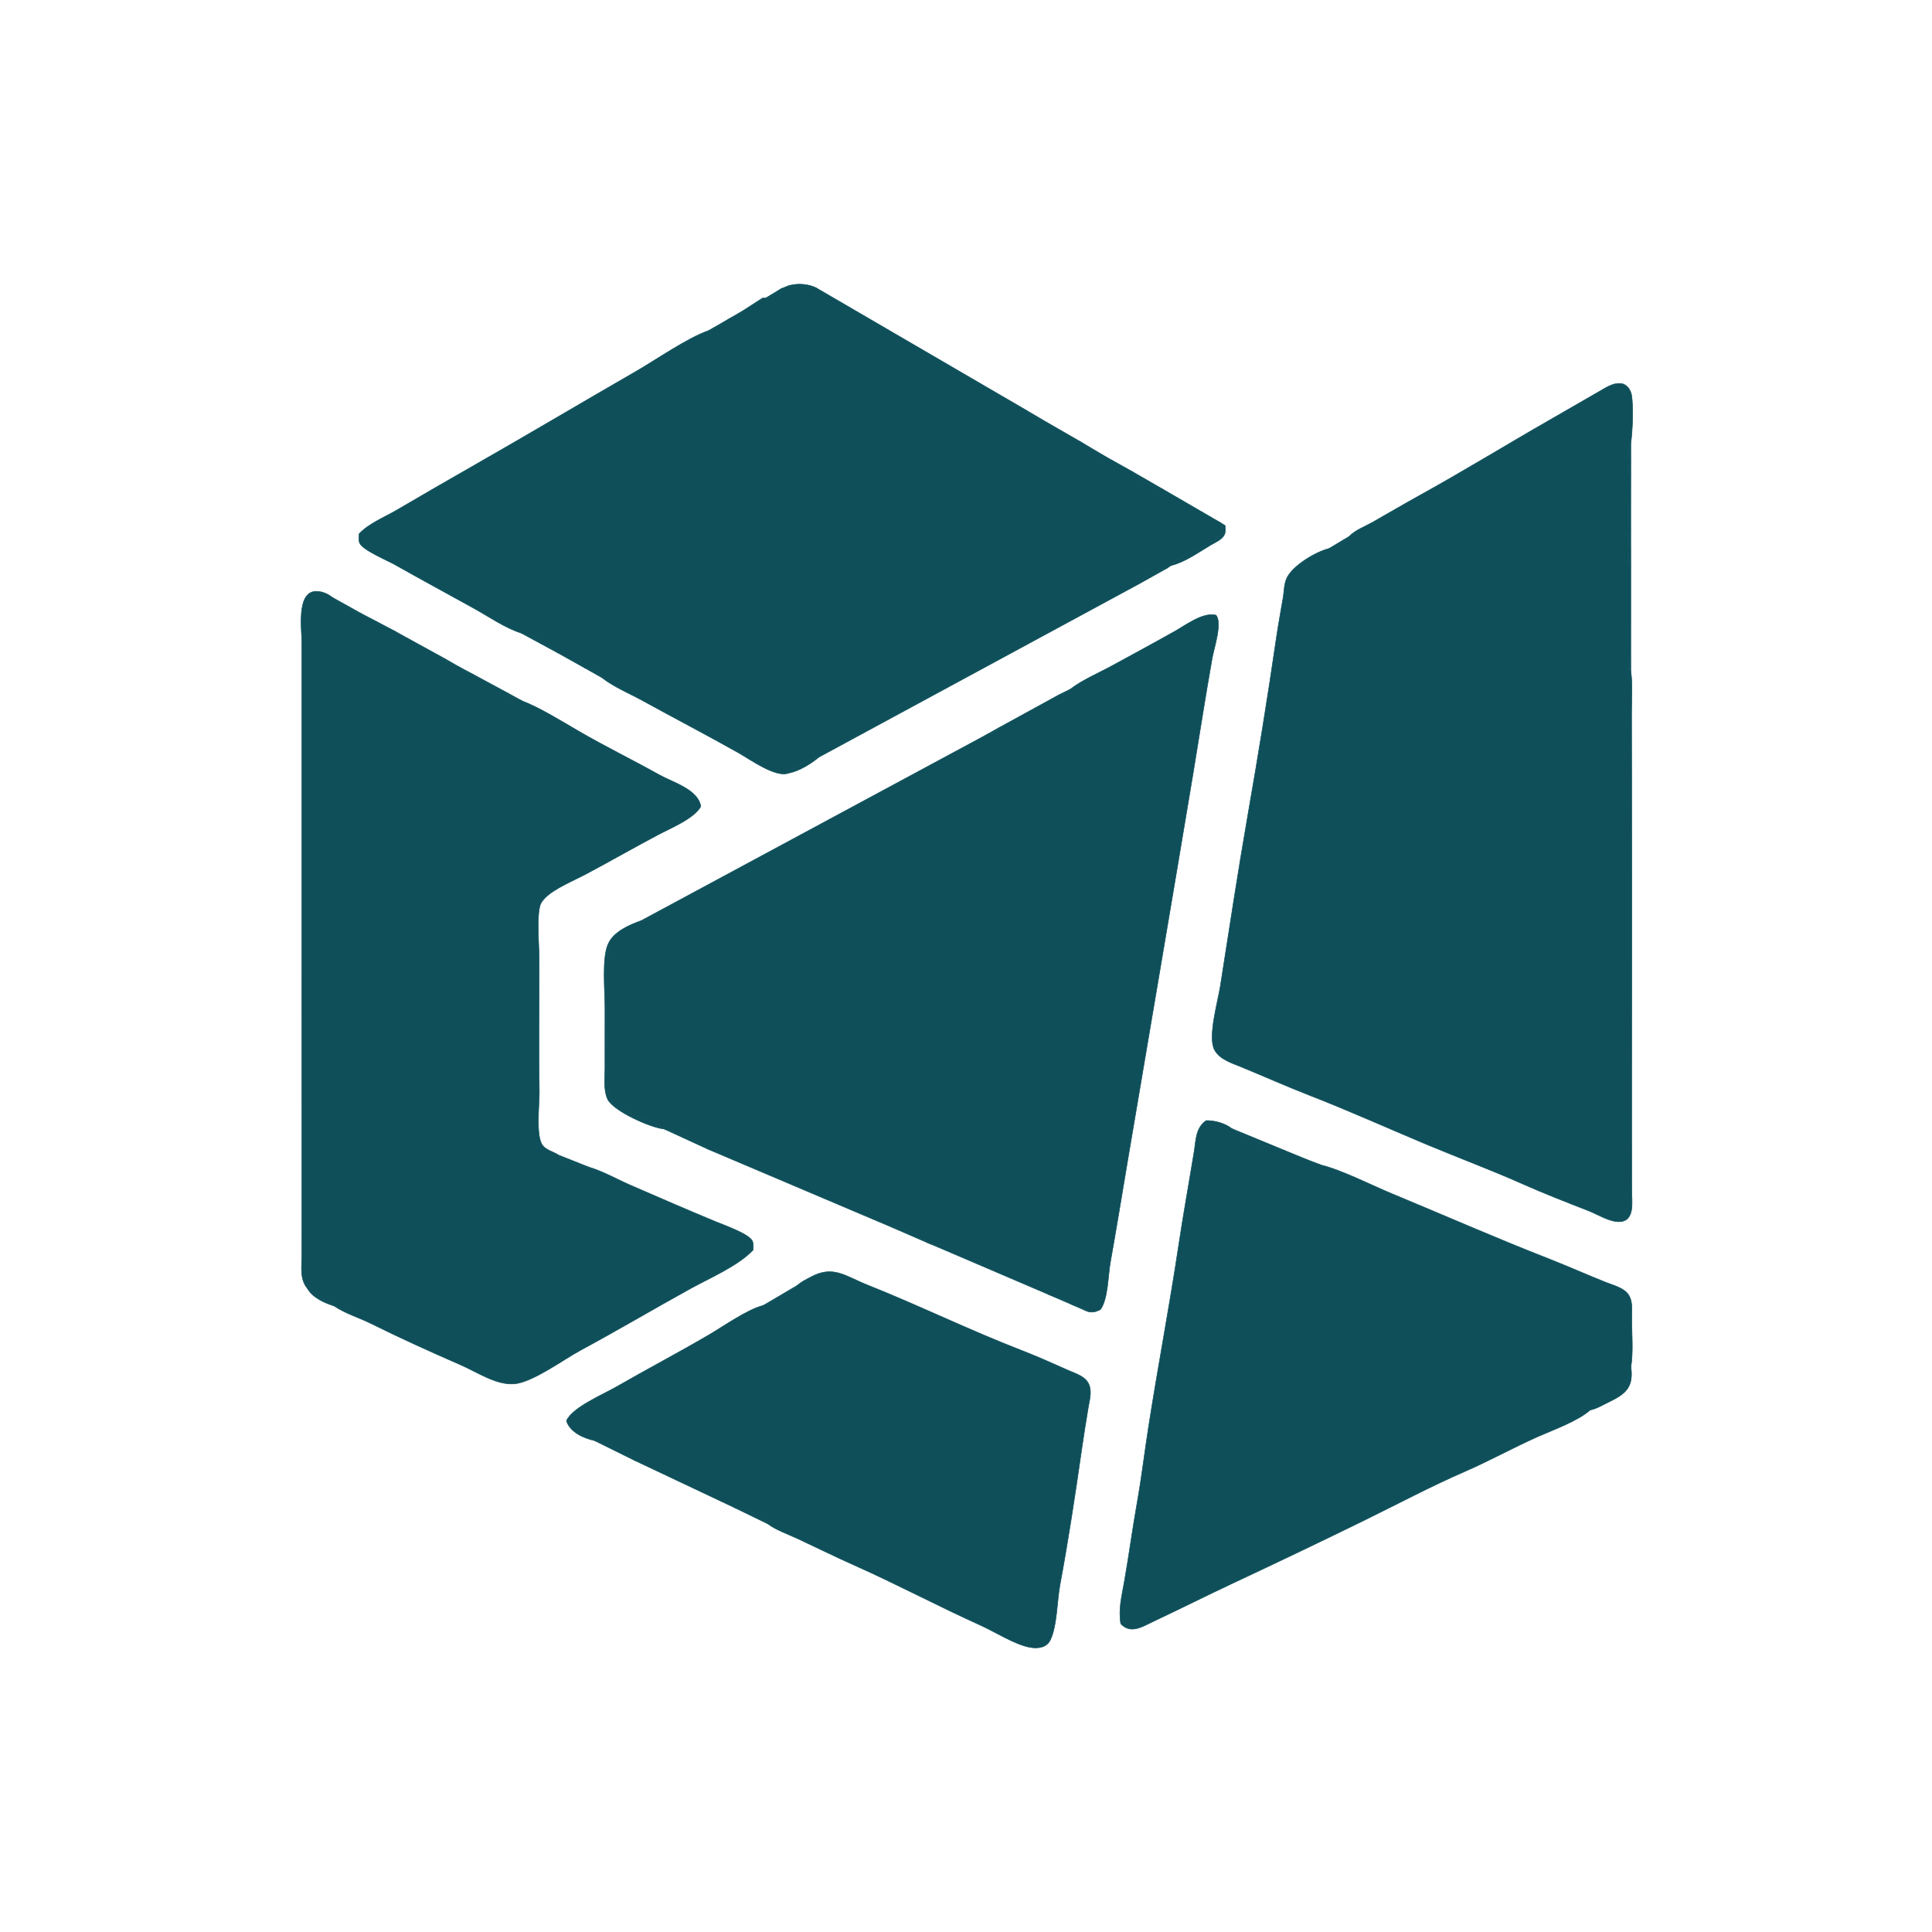
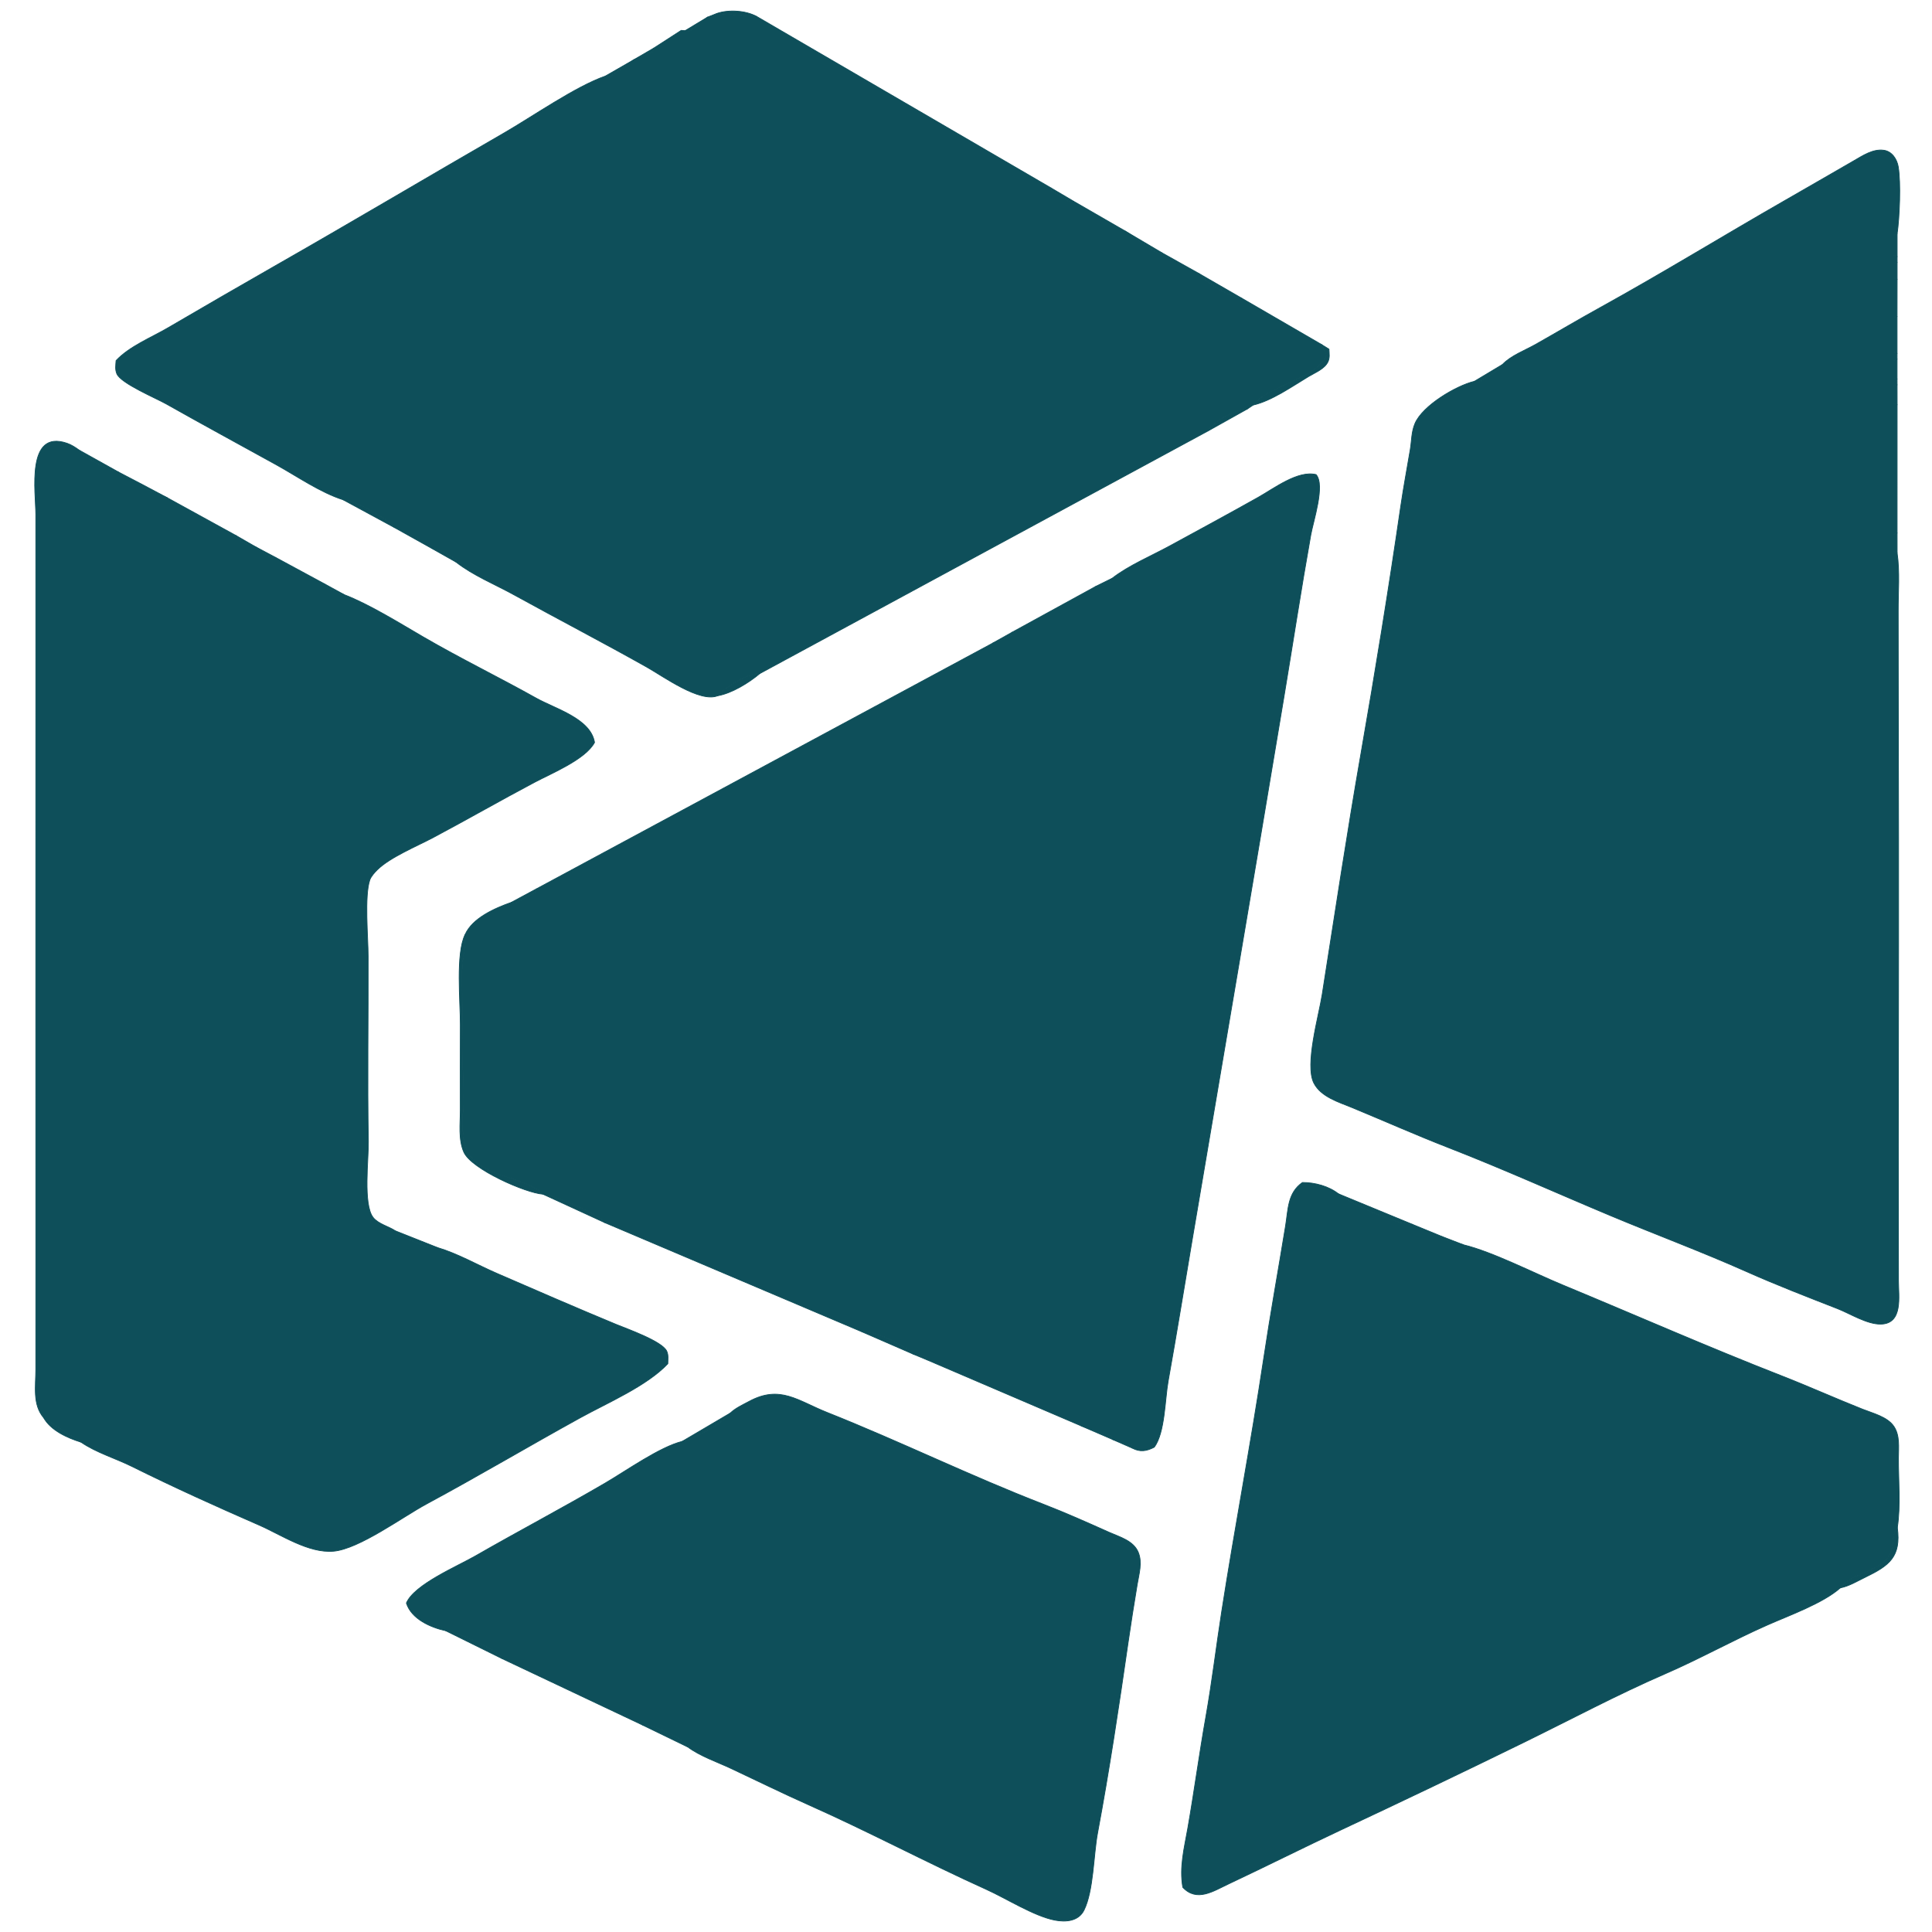
- <svg xmlns="http://www.w3.org/2000/svg" viewBox="67 60 888 888">
+ <svg xmlns="http://www.w3.org/2000/svg" viewBox="194 187 634 634">
  <path d="M429.19 191.44C433.57 191.77 437.95 192.09 442.33 192.42C474.52 211.17 506.72 229.92 538.91 248.68C538.98 249.01 539.05 249.35 539.12 249.69C540.99 250.84 542.86 251.98 544.73 253.13C545.27 253.11 545.81 253.09 546.34 253.07C551.94 256.3 557.55 259.54 563.15 262.77C566.67 265.22 570.2 267.67 573.72 270.11C574.23 270.05 574.74 269.99 575.25 269.93C579.31 272.2 583.36 274.47 587.41 276.74C589.44 279.66 597.85 284.66 601.48 284.86C610.21 289.93 618.93 294.99 627.66 300.05C628.22 301.19 628.79 302.32 629.36 303.46C626.38 311.18 609.46 313.83 605.23 319.92C604.59 320.35 603.96 320.78 603.32 321.2C599.59 321.48 591.96 325.1 590.41 328.42C541.39 354.95 492.37 381.48 443.35 408.02C439.3 407.89 432.11 412.48 429.49 415.32C423.63 417.67 411.72 408.99 406.27 405.92C391.85 397.81 377.15 390.17 362.67 382.19C356.44 378.75 349.2 375.82 343.64 371.44C343.65 371.21 343.66 370.98 343.67 370.75C341.18 368.82 338.71 367.24 335.6 366.9C331.54 364.64 327.49 362.37 323.43 360.11C321.43 357.28 310.19 351.04 306.61 351C299.12 348.62 291.55 343.32 284.6 339.48C272.58 332.84 260.51 326.3 248.55 319.55C245.22 317.67 233.65 312.81 232.34 309.66C231.72 308.18 232 306.86 232.09 305.33C236.53 300.61 243.6 297.81 249.16 294.56C260.8 287.76 272.45 281 284.16 274.32C309.32 259.96 334.25 245.16 359.33 230.69C368.8 225.23 382.89 215.37 392.65 211.97C393.15 212.04 393.66 212.11 394.17 212.19C396.79 210.32 399.41 208.45 402.04 206.58C404.09 205.7 406.14 204.81 408.2 203.93C408.3 203.56 408.4 203.19 408.5 202.81C411.52 200.87 414.53 198.92 417.55 196.97C417.97 197.01 418.39 197.04 418.81 197.07C419.33 197.12 419.84 197.17 420.35 197.22C422.32 195.68 424.28 194.14 426.24 192.6C427.22 192.21 428.21 191.83 429.19 191.44ZM816.56 263.72C816.19 263.87 815.83 264.03 815.46 264.18C815.46 266.36 815.46 268.55 815.46 270.73C815.83 270.88 816.19 271.04 816.56 271.2C816.56 271.82 816.56 272.44 816.56 273.07C816.19 273.22 815.83 273.38 815.46 273.53C815.46 275.09 815.46 276.65 815.46 278.21C815.83 278.37 816.2 278.52 816.56 278.68C816.56 282.73 816.55 286.78 816.54 290.83C816.18 290.99 815.82 291.15 815.46 291.3C815.46 295.04 815.46 298.78 815.46 302.52C815.82 302.68 816.18 302.84 816.54 302.99C816.54 303.62 816.54 304.24 816.54 304.86C816.18 305.02 815.82 305.17 815.46 305.33C815.46 307.2 815.46 309.07 815.46 310.94C815.82 311.1 816.18 311.25 816.54 311.41C816.54 312.03 816.55 312.66 816.55 313.28C816.19 313.43 815.82 313.59 815.46 313.75C815.46 315.62 815.46 317.49 815.46 319.36C815.83 319.51 816.19 319.67 816.56 319.82C816.55 333.85 816.55 347.88 816.55 361.91C816.18 362.06 815.82 362.22 815.46 362.37C815.46 364.24 815.46 366.12 815.46 367.99C815.83 368.14 816.19 368.3 816.56 368.45C817.47 374.68 816.89 381.31 816.91 387.62C816.95 401.65 816.92 415.68 816.97 429.71C817.11 473.97 817.01 518.24 816.95 562.5C816.93 577.46 817 592.42 817 607.39C817 612.35 818.57 621.42 811.17 621.52C806.64 621.58 801.18 618.09 797.03 616.46C787.04 612.56 776.93 608.65 767.14 604.29C752.5 597.77 737.45 592.17 722.65 585.98C704.9 578.55 687.31 570.6 669.37 563.62C658.71 559.47 648.27 554.83 637.7 550.46C633.35 548.66 627.51 546.98 625.17 542.44C622.09 536.45 626.79 520.33 627.88 513.4C632.01 487.11 636 460.69 640.59 434.38C645.3 407.41 649.73 380.22 653.68 353.02C654.59 346.8 655.75 340.69 656.79 334.49C657.26 331.64 657.16 328.76 658.32 326.01C660.83 320.07 671.86 313.56 677.84 312.13C678.36 312.22 678.88 312.31 679.39 312.4C681.89 310.82 684.38 309.25 686.87 307.67C686.93 307.32 686.99 306.97 687.04 306.62C689.78 303.7 694.41 302 697.95 300C705.11 295.95 712.18 291.75 719.4 287.77C739.73 276.54 759.6 264.32 779.76 252.78C787.29 248.48 794.78 244.11 802.3 239.79C805.29 238.08 808.59 235.81 812.2 236.31C814.89 236.68 816.53 239.29 816.93 241.74C817.81 247 817.35 258.4 816.56 263.72ZM219.99 334.72C221.33 337.19 230.06 341.72 232.98 341.96C235.49 343.27 237.99 344.58 240.5 345.89C240.6 346.28 240.7 346.68 240.8 347.08C243.5 348.17 246.2 349.26 248.9 350.35C256.41 354.48 263.93 358.61 271.44 362.74C272.76 364.98 275.26 365.98 277.89 366.45C279.55 367.7 281.22 368.95 282.89 370.2C283.42 370.12 283.96 370.04 284.5 369.96C289.84 372.84 295.17 375.73 300.5 378.61C300.55 378.97 300.6 379.32 300.65 379.67C302.74 380.49 304.83 381.31 306.91 382.13C315.09 385.25 325.19 391.54 332.91 396.03C345.03 403.08 357.69 409.24 369.93 416.09C376.19 419.6 387.84 422.8 389.1 430.64C386.15 436.19 375.04 440.73 369.38 443.73C358.21 449.65 347.25 455.94 336.08 461.88C330.75 464.7 321.97 468.32 317.78 472.46C316.95 473.28 315.75 474.62 315.36 475.74C313.54 481.04 314.79 494.59 314.81 500.81C314.88 521.07 314.51 541.34 314.88 561.59C314.98 567.29 313.09 582.24 316.44 586.51C318.15 588.69 321.6 589.45 323.75 590.92C323.84 591.26 323.94 591.6 324.03 591.94C328.37 593.56 332.95 596.64 337.59 596.41C344.26 598.4 350.55 602.04 356.94 604.82C370 610.49 383.11 616.19 396.26 621.64C399.73 623.07 411.24 627.12 412.78 630.36C413.41 631.69 413.16 633.08 413.15 634.51C406.25 641.85 393.24 647.37 384.32 652.3C367.47 661.59 350.93 671.4 333.98 680.53C326.15 684.75 311.85 695.31 303.46 696.04C295.22 696.76 286.33 690.66 279 687.46C265.06 681.38 251.07 675.06 237.44 668.29C231.98 665.57 225.53 663.68 220.57 660.24C216.49 657.58 212.42 654.91 208.34 652.25C204.61 647.91 205.76 641.79 205.75 636.38C205.74 623.6 205.77 610.82 205.76 598.03C205.71 547.22 205.77 496.41 205.75 445.6C205.74 415.68 205.78 385.75 205.75 355.83C205.75 348.58 202.44 327.82 215.99 332.46C217.49 332.98 218.77 333.84 219.99 334.72ZM565.57 662.21C565.48 661.88 565.39 661.55 565.3 661.21C563.25 660.6 561.19 659.99 559.13 659.38C559.01 659.04 558.88 658.7 558.76 658.35C555.44 657.21 552.13 656.07 548.82 654.92C531.94 647.7 515.07 640.47 498.2 633.24C498.13 632.9 498.05 632.56 497.97 632.21C496.55 631.93 495.12 631.64 493.69 631.36C490.15 628.16 481.7 623.73 476.82 624.02C448.74 612.1 420.65 600.18 392.57 588.26C390.91 585.61 375.69 579.11 372.19 578.88C366.46 573.21 352.33 573.24 347.75 565.46C344.75 560.36 346.18 552.27 346.06 546.6C345.77 532.92 345.63 519.11 345.64 505.45C345.64 501.49 346.92 497.53 346.63 493.69C349.04 488.24 356.4 485.03 361.75 483.14C362.27 483.21 362.79 483.29 363.31 483.36C365.49 482.15 367.67 480.95 369.86 479.74C369.91 479.39 369.97 479.04 370.03 478.69C419.95 451.8 469.88 424.92 519.81 398.03C521.88 397.21 523.95 396.39 526.03 395.57C526.06 395.21 526.1 394.84 526.13 394.48C535.29 389.46 544.44 384.44 553.59 379.43C556.01 379.32 557.65 378.79 558.95 376.78C564.48 372.49 571.72 369.5 577.93 366.11C587.6 360.84 597.29 355.6 606.9 350.2C612.13 347.26 619.92 341.27 625.88 342.74C628.94 346.18 624.96 357.98 624.14 362.58C620.99 380.23 618.29 397.96 615.34 415.68C605.47 474.93 595.32 534.15 585.31 593.36C582.66 609.03 580.13 624.66 577.33 640.31C576.27 646.25 576.29 657.15 572.79 661.9C570.21 663.25 568.08 663.54 565.57 662.21ZM633.22 578.77C637.17 582.07 652.31 588.9 657.56 588.81C660.76 590.13 663.95 591.44 667.15 592.75C667.18 593.01 667.21 593.28 667.24 593.54C669.57 594.19 671.9 594.84 674.23 595.49C683.68 597.75 697.26 604.73 706.69 608.63C730.7 618.58 754.52 629.07 778.74 638.53C787.62 642 796.31 645.91 805.18 649.43C808.5 650.76 813.38 651.93 815.48 655.07C817.5 658.07 817.01 661.95 816.99 665.37C816.95 672.88 817.76 680.88 816.63 688.28C814.13 691.42 816.42 695.22 812.66 699.04C808.67 703.08 800.82 703.79 797.91 708.07C792.26 713.11 781.14 717.09 774 720.25C762.66 725.26 751.8 731.34 740.42 736.27C724.66 743.11 709.33 751.3 693.9 758.85C673.97 768.61 653.88 778.2 633.8 787.61C621.53 793.37 609.42 799.46 597.16 805.23C592.15 807.59 586.74 811.26 582.14 806.33C580.98 799.73 582.64 793.42 583.78 786.97C585.92 774.75 587.56 762.49 589.73 750.28C591.75 738.89 593.11 727.34 594.9 715.9C599.24 688.06 604.52 660.54 608.71 632.64C610.89 618.11 613.5 603.78 615.85 589.37C616.74 583.97 616.49 578.45 621.41 575.04C625.47 575.03 630.08 576.27 633.22 578.77ZM419.71 760.29C417.42 756.79 408.94 753.16 404.82 753.06C389.5 745.82 374.19 738.58 358.88 731.34C357.35 728.42 343.7 722.24 340.27 722.14C335.23 721.05 329 718.25 327.36 713.06C329.96 706.93 344.07 701.02 350.07 697.56C364.2 689.44 378.62 681.86 392.68 673.64C399.62 669.58 410.49 661.84 417.88 660C421.22 659.7 431.91 653.52 433.62 650.73C435.39 649.05 437.62 648.06 439.8 646.89C450.02 641.38 455.77 646.68 465.51 650.54C489.34 660.01 512.45 671.36 536.38 680.62C543.69 683.45 550.88 686.66 558.03 689.86C561.41 691.37 565.97 692.58 567.54 696.42C568.92 699.8 567.76 703.48 567.2 706.88C566.13 713.3 565.1 719.76 564.17 726.19C561.17 746.98 558.03 767.92 554.18 788.5C552.83 795.71 552.87 807.51 549.72 813.85C547.92 817.47 543.75 817.81 540.14 817.11C533.29 815.78 524.2 809.96 517.63 807C498.04 798.16 479.03 788.02 459.39 779.29C450.82 775.47 442.43 771.34 433.94 767.35C429.26 765.15 423.82 763.34 419.71 760.29Z" fill="#0E4F5A" fill-rule="evenodd" stroke="#0E4F5A" stroke-width="0.25" stroke-linejoin="round" />
  <path d="M442.33 192.42C437.95 192.09 433.57 191.77 429.19 191.44C433.03 190.08 438.72 190.43 442.33 192.42ZM426.24 192.6C424.28 194.14 422.32 195.68 420.35 197.22C419.84 197.17 419.33 197.12 418.81 197.07C421.29 195.58 423.77 194.09 426.24 192.6ZM408.5 202.81C408.4 203.19 408.3 203.56 408.2 203.93C406.14 204.81 404.09 205.7 402.04 206.58C404.19 205.32 406.34 204.07 408.5 202.81ZM402.04 206.58C399.41 208.45 396.79 210.32 394.17 212.19C393.66 212.11 393.15 212.04 392.65 211.97C395.78 210.17 398.91 208.38 402.04 206.58ZM538.91 248.68C541.39 250.14 543.87 251.61 546.34 253.07C545.81 253.09 545.27 253.11 544.73 253.13C542.86 251.98 540.99 250.84 539.12 249.69C539.05 249.35 538.98 249.01 538.91 248.68ZM563.15 262.77C567.18 265.16 571.22 267.54 575.25 269.93C574.74 269.99 574.23 270.05 573.72 270.11C570.2 267.67 566.67 265.22 563.15 262.77ZM816.56 263.72C816.56 266.21 816.56 268.7 816.56 271.2C816.19 271.04 815.83 270.88 815.46 270.73C815.46 268.55 815.46 266.36 815.46 264.18C815.83 264.03 816.19 263.87 816.56 263.72ZM816.56 273.07C816.56 274.94 816.56 276.81 816.56 278.68C816.2 278.52 815.83 278.37 815.46 278.21C815.46 276.65 815.46 275.09 815.46 273.53C815.83 273.38 816.19 273.22 816.56 273.07ZM587.41 276.74C592.1 279.45 596.79 282.16 601.48 284.86C597.85 284.66 589.44 279.66 587.41 276.74ZM816.54 290.83C816.54 294.89 816.54 298.94 816.54 302.99C816.18 302.84 815.82 302.68 815.46 302.52C815.46 298.78 815.46 295.04 815.46 291.3C815.82 291.15 816.18 290.99 816.54 290.83ZM627.66 300.05C628.48 300.56 629.3 301.08 630.12 301.59C630.17 303.07 630.43 304.36 629.77 305.75C628.66 308.07 625.51 309.3 623.46 310.53C618.06 313.77 611.31 318.54 605.23 319.92C609.46 313.83 626.38 311.18 629.36 303.46C628.79 302.32 628.22 301.19 627.66 300.05ZM816.54 304.86C816.54 307.04 816.54 309.23 816.54 311.41C816.18 311.25 815.82 311.1 815.46 310.94C815.46 309.07 815.46 307.2 815.46 305.33C815.82 305.17 816.18 305.02 816.54 304.86ZM687.04 306.62C686.99 306.97 686.93 307.32 686.87 307.67C684.38 309.25 681.89 310.82 679.39 312.4C678.88 312.31 678.36 312.22 677.84 312.13C680.91 310.29 683.97 308.45 687.04 306.62ZM816.55 313.28C816.55 315.46 816.56 317.64 816.56 319.82C816.19 319.67 815.83 319.51 815.46 319.36C815.46 317.49 815.46 315.62 815.46 313.75C815.82 313.59 816.19 313.43 816.55 313.28ZM603.32 321.2C599.02 323.61 594.71 326.01 590.41 328.42C591.96 325.1 599.59 321.48 603.32 321.2ZM219.99 334.72C224.32 337.14 228.65 339.55 232.98 341.96C230.06 341.72 221.33 337.19 219.99 334.72ZM240.5 345.89C243.3 347.37 246.1 348.86 248.9 350.35C246.2 349.26 243.5 348.17 240.8 347.08C240.7 346.68 240.6 346.28 240.5 345.89ZM306.61 351C310.19 351.04 321.43 357.28 323.43 360.11C317.83 357.07 312.22 354.04 306.61 351ZM816.55 361.91C816.55 364.09 816.55 366.27 816.56 368.45C816.19 368.3 815.83 368.14 815.46 367.99C815.46 366.12 815.46 364.24 815.46 362.37C815.82 362.22 816.18 362.06 816.55 361.91ZM271.44 362.74C273.59 363.97 275.74 365.21 277.89 366.45C275.26 365.98 272.76 364.98 271.44 362.74ZM277.89 366.45C280.09 367.62 282.3 368.79 284.5 369.96C283.96 370.04 283.42 370.12 282.89 370.2C281.22 368.95 279.55 367.7 277.89 366.45ZM335.6 366.9C338.71 367.24 341.18 368.82 343.67 370.75C343.66 370.98 343.65 371.21 343.64 371.44C340.96 369.93 338.28 368.41 335.6 366.9ZM558.95 376.78C557.65 378.79 556.01 379.32 553.59 379.43C555.38 378.55 557.16 377.66 558.95 376.78ZM300.5 378.61C302.64 379.78 304.78 380.95 306.91 382.13C304.83 381.31 302.74 380.49 300.65 379.67C300.6 379.32 300.55 378.97 300.5 378.61ZM526.13 394.48C526.1 394.84 526.06 395.21 526.03 395.57C523.95 396.39 521.88 397.21 519.81 398.03C521.92 396.85 524.02 395.66 526.13 394.48ZM443.35 408.02C439.79 411.03 434.13 414.53 429.49 415.32C432.11 412.48 439.3 407.89 443.35 408.02ZM370.03 478.69C369.97 479.04 369.91 479.39 369.86 479.74C367.67 480.95 365.49 482.15 363.31 483.36C362.79 483.29 362.27 483.21 361.75 483.14C364.51 481.66 367.27 480.17 370.03 478.69ZM346.63 493.69C346.92 497.53 345.64 501.49 345.64 505.45C345.63 519.11 345.77 532.92 346.06 546.6C346.18 552.27 344.75 560.36 347.75 565.46C352.33 573.24 366.46 573.21 372.19 578.88C366.47 578.49 348.7 570.66 346.22 565.09C344.35 560.9 345.07 555.73 345.05 551.28C345.02 541.93 345.04 532.57 345.06 523.22C345.09 515.73 343.5 499.91 346.63 493.69ZM372.19 578.88C375.69 579.11 390.91 585.61 392.57 588.26C385.78 585.13 378.99 582 372.19 578.88ZM633.22 578.77C641.33 582.12 649.45 585.47 657.56 588.81C652.31 588.9 637.17 582.07 633.22 578.77ZM323.75 590.92C328.36 592.75 332.97 594.58 337.59 596.41C332.95 596.64 328.37 593.56 324.03 591.94C323.94 591.6 323.84 591.26 323.75 590.92ZM667.15 592.75C669.51 593.66 671.87 594.57 674.23 595.49C671.9 594.84 669.57 594.19 667.24 593.54C667.21 593.28 667.18 593.01 667.15 592.75ZM476.82 624.02C481.7 623.73 490.15 628.16 493.69 631.36C488.07 628.91 482.44 626.47 476.82 624.02ZM493.69 631.36C495.12 631.64 496.55 631.93 497.97 632.21C498.05 632.56 498.13 632.9 498.2 633.24C496.7 632.61 495.2 631.98 493.69 631.36ZM433.62 650.73C431.91 653.52 421.22 659.7 417.88 660C423.12 656.91 428.37 653.82 433.62 650.73ZM208.34 652.25C212.42 654.91 216.49 657.58 220.57 660.24C216.14 658.89 210.64 656.39 208.34 652.25ZM548.82 654.92C552.13 656.07 555.44 657.21 558.76 658.35C558.88 658.7 559.01 659.04 559.13 659.38C555.69 657.9 552.26 656.41 548.82 654.92ZM559.13 659.38C561.19 659.99 563.25 660.6 565.3 661.21C565.39 661.55 565.48 661.88 565.57 662.21C563.43 661.27 561.28 660.32 559.13 659.38ZM816.63 688.28C817.91 697.93 813.96 700.77 806.07 704.6C803.38 705.9 800.79 707.51 797.91 708.07C800.82 703.79 808.67 703.08 812.66 699.04C816.42 695.22 814.13 691.42 816.63 688.28ZM340.27 722.14C343.7 722.24 357.35 728.42 358.88 731.34C352.68 728.27 346.47 725.21 340.27 722.14ZM404.82 753.06C408.94 753.16 417.42 756.79 419.71 760.29C414.75 757.88 409.78 755.47 404.82 753.06Z" fill="#0E4F5A" fill-rule="evenodd" stroke="#0E4F5A" stroke-width="0.25" stroke-linejoin="round" />
</svg>
